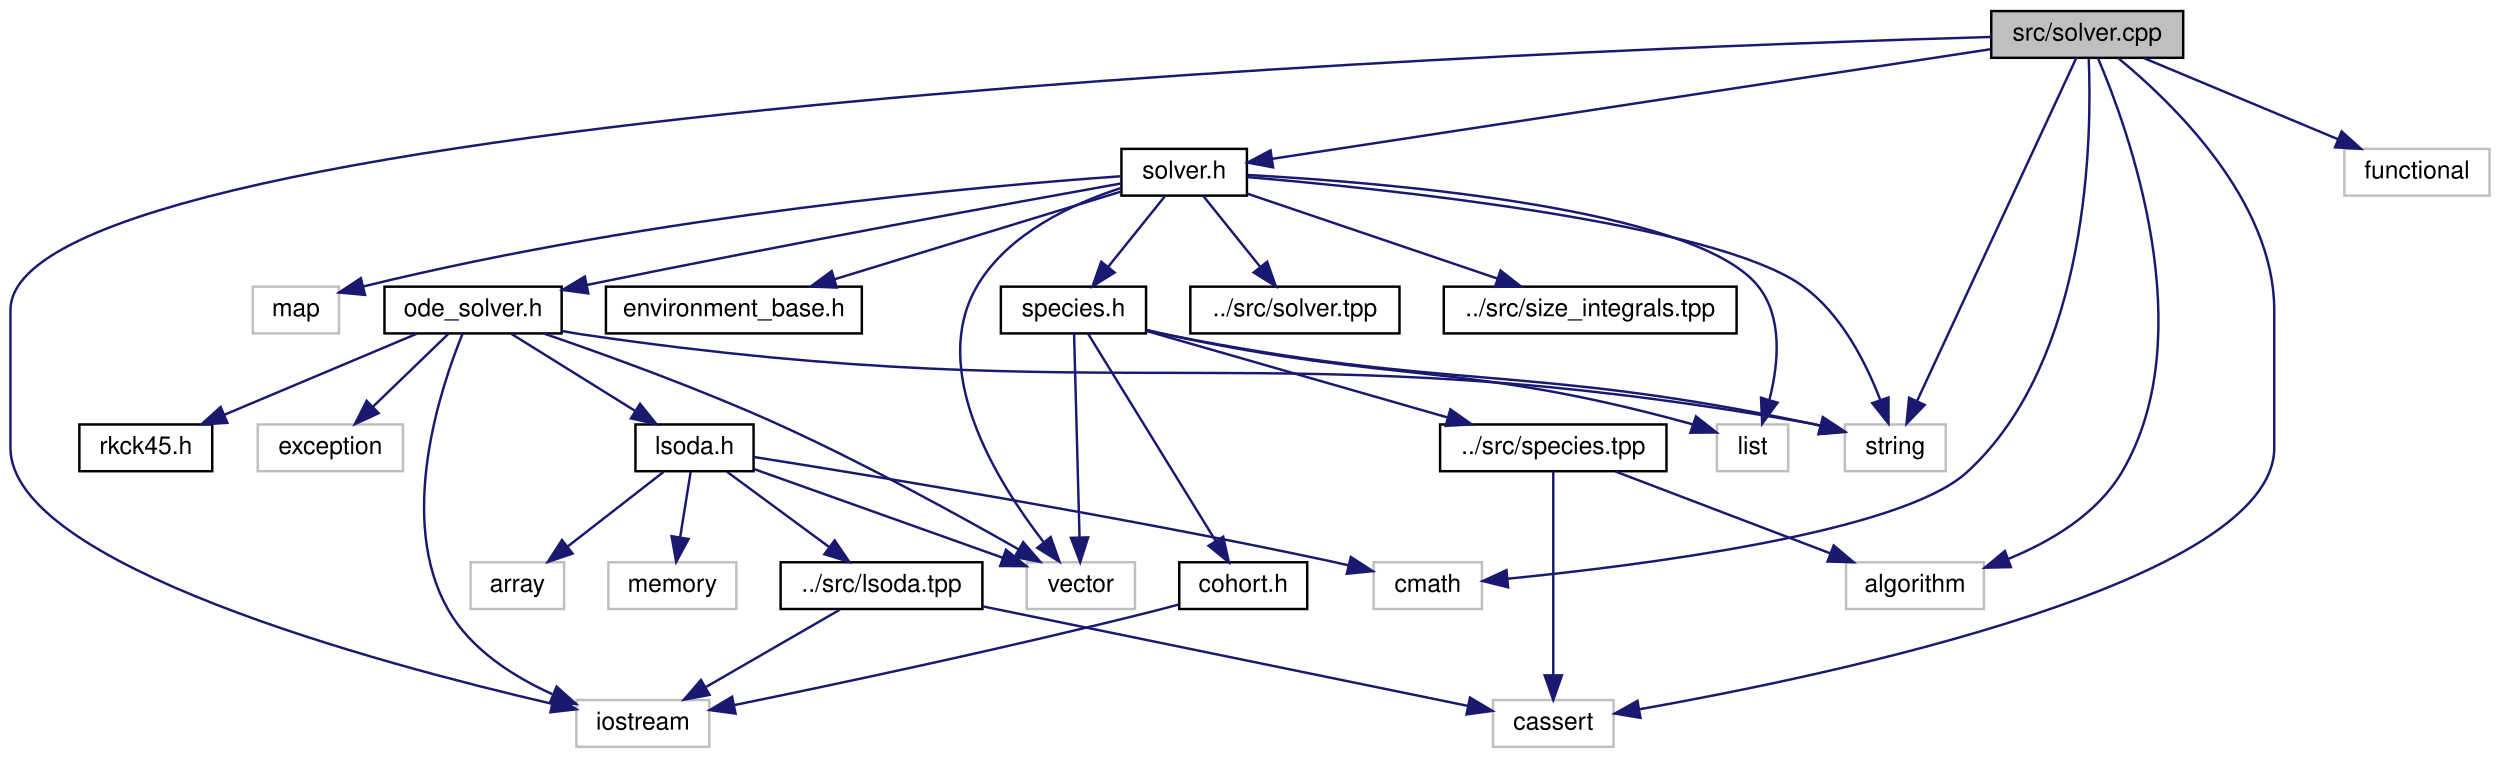
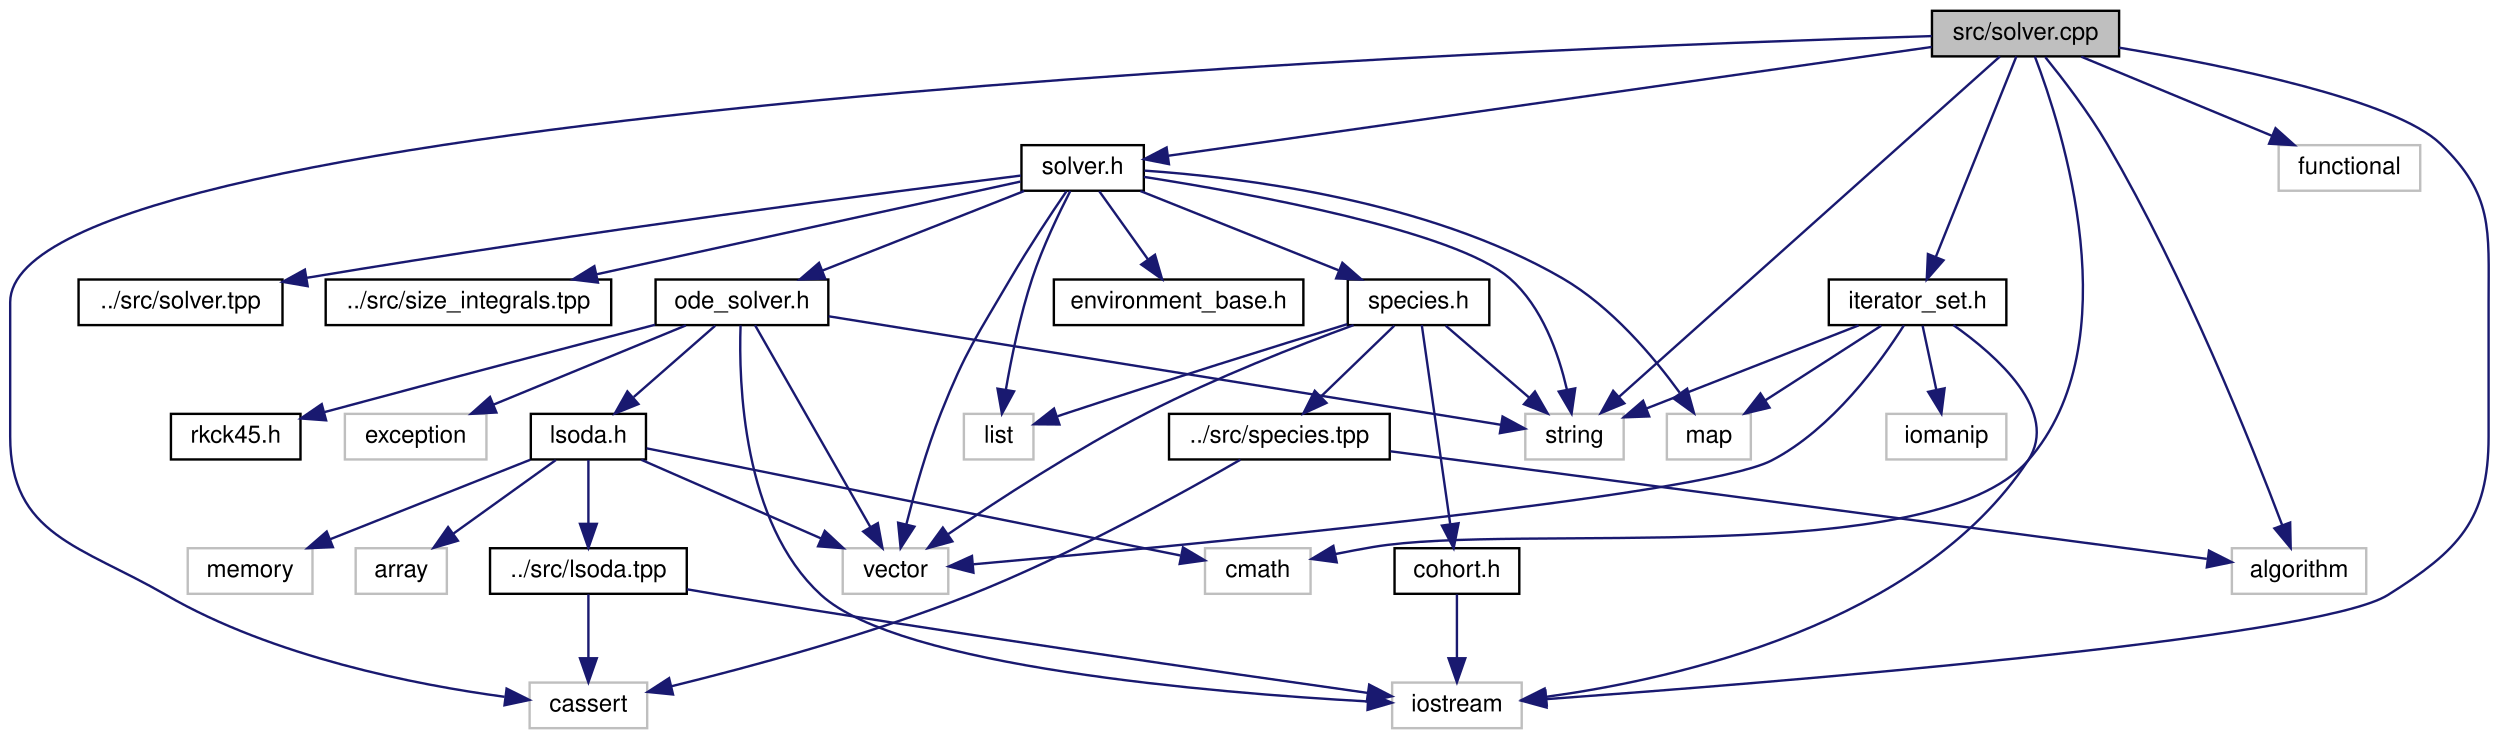
- <svg xmlns="http://www.w3.org/2000/svg" xmlns:xlink="http://www.w3.org/1999/xlink" width="1016pt" height="308pt" viewBox="0.00 0.00 1015.50 308.00">
+ <svg xmlns="http://www.w3.org/2000/svg" xmlns:xlink="http://www.w3.org/1999/xlink" width="1042pt" height="308pt" viewBox="0.00 0.00 1041.51 308.00">
  <g id="graph0" class="graph" transform="scale(1 1) rotate(0) translate(4 304)">
    <g id="node1" class="node">
-       <polygon fill="#bfbfbf" stroke="#000000" points="805,-280.5 805,-299.5 883,-299.5 883,-280.5 805,-280.5" />
-       <text text-anchor="middle" x="844" y="-287.5" font-family="Helvetica,sans-Serif" font-size="10.00" fill="#000000">src/solver.cpp</text>
+       <polygon fill="#bfbfbf" stroke="#000000" points="801,-280.5 801,-299.5 879,-299.5 879,-280.5 801,-280.5" />
+       <text text-anchor="middle" x="840" y="-287.5" font-family="Helvetica,sans-Serif" font-size="10.00" fill="#000000">src/solver.cpp</text>
    </g>
    <g id="node2" class="node">
      <g id="a_node2">
        <a xlink:href="solver_8h.html" target="_top" xlink:title="solver.h">
-           <polygon fill="none" stroke="#000000" points="451.5,-224.5 451.5,-243.5 502.5,-243.5 502.5,-224.5 451.5,-224.5" />
-           <text text-anchor="middle" x="477" y="-231.5" font-family="Helvetica,sans-Serif" font-size="10.00" fill="#000000">solver.h</text>
+           <polygon fill="none" stroke="#000000" points="421.5,-224.5 421.5,-243.5 472.5,-243.5 472.5,-224.5 421.5,-224.5" />
+           <text text-anchor="middle" x="447" y="-231.5" font-family="Helvetica,sans-Serif" font-size="10.00" fill="#000000">solver.h</text>
        </a>
      </g>
    </g>
    <g id="edge1" class="edge">
-       <path fill="none" stroke="#191970" d="M804.725,-284.007C732.963,-273.057 581.706,-249.977 512.69,-239.446" />
-       <polygon fill="#191970" stroke="#191970" points="513.147,-235.975 502.734,-237.927 512.091,-242.895 513.147,-235.975" />
+       <path fill="none" stroke="#191970" d="M800.881,-284.426C724.456,-273.536 556.368,-249.584 482.738,-239.092" />
+       <polygon fill="#191970" stroke="#191970" points="482.976,-235.591 472.582,-237.645 481.988,-242.521 482.976,-235.591" />
    </g>
    <g id="node6" class="node">
-       <polygon fill="none" stroke="#bfbfbf" points="745.5,-112.5 745.5,-131.5 786.5,-131.5 786.5,-112.5 745.5,-112.5" />
-       <text text-anchor="middle" x="766" y="-119.5" font-family="Helvetica,sans-Serif" font-size="10.00" fill="#000000">string</text>
+       <polygon fill="none" stroke="#bfbfbf" points="631.5,-112.5 631.5,-131.5 672.5,-131.5 672.5,-112.5 631.5,-112.5" />
+       <text text-anchor="middle" x="652" y="-119.5" font-family="Helvetica,sans-Serif" font-size="10.00" fill="#000000">string</text>
    </g>
    <g id="edge35" class="edge">
-       <path fill="none" stroke="#191970" d="M839.583,-280.486C827.146,-253.699 791.655,-177.256 774.928,-141.229" />
-       <polygon fill="#191970" stroke="#191970" points="777.949,-139.424 770.563,-131.828 771.6,-142.372 777.949,-139.424" />
+       <path fill="none" stroke="#191970" d="M829.354,-280.486C798.606,-253.01 709.392,-173.287 670.495,-138.528" />
+       <polygon fill="#191970" stroke="#191970" points="672.787,-135.881 662.998,-131.828 668.122,-141.101 672.787,-135.881" />
    </g>
    <g id="node10" class="node">
-       <polygon fill="none" stroke="#bfbfbf" points="230,-.5 230,-19.5 284,-19.5 284,-.5 230,-.5" />
-       <text text-anchor="middle" x="257" y="-7.5" font-family="Helvetica,sans-Serif" font-size="10.00" fill="#000000">iostream</text>
+       <polygon fill="none" stroke="#bfbfbf" points="576,-.5 576,-19.5 630,-19.5 630,-.5 576,-.5" />
+       <text text-anchor="middle" x="603" y="-7.5" font-family="Helvetica,sans-Serif" font-size="10.00" fill="#000000">iostream</text>
    </g>
    <g id="edge32" class="edge">
-       <path fill="none" stroke="#191970" d="M804.985,-288.988C638.996,-284.178 0,-260.313 0,-178 0,-178 0,-178 0,-122 0,-74.567 148.984,-34.436 220.084,-17.986" />
-       <polygon fill="#191970" stroke="#191970" points="221.009,-21.365 229.982,-15.732 219.455,-14.539 221.009,-21.365" />
+       <path fill="none" stroke="#191970" d="M879.022,-284.129C923.947,-276.618 994.003,-262.356 1013,-244 1035.042,-222.702 1033,-208.651 1033,-178 1033,-178 1033,-178 1033,-122 1033,-87.231 1020.439,-74.499 991,-56 961.65,-37.557 731.803,-19.239 640.35,-12.605" />
+       <polygon fill="#191970" stroke="#191970" points="640.384,-9.098 630.159,-11.872 639.882,-16.08 640.384,-9.098" />
    </g>
    <g id="node12" class="node">
-       <polygon fill="none" stroke="#bfbfbf" points="602.5,-.5 602.5,-19.5 651.5,-19.5 651.5,-.5 602.5,-.5" />
-       <text text-anchor="middle" x="627" y="-7.5" font-family="Helvetica,sans-Serif" font-size="10.00" fill="#000000">cassert</text>
+       <polygon fill="none" stroke="#bfbfbf" points="216.5,-.5 216.5,-19.5 265.5,-19.5 265.5,-.5 216.5,-.5" />
+       <text text-anchor="middle" x="241" y="-7.5" font-family="Helvetica,sans-Serif" font-size="10.00" fill="#000000">cassert</text>
    </g>
    <g id="edge34" class="edge">
-       <path fill="none" stroke="#191970" d="M856.55,-280.408C878.136,-262.716 920,-222.647 920,-178 920,-178 920,-178 920,-122 920,-67.388 740.153,-29.602 662.265,-15.798" />
-       <polygon fill="#191970" stroke="#191970" points="662.433,-12.275 651.981,-14.01 661.234,-19.172 662.433,-12.275" />
+       <path fill="none" stroke="#191970" d="M800.891,-288.961C635.254,-284.051 0,-259.884 0,-178 0,-178 0,-178 0,-122 0,-80.829 29.36,-76.612 65,-56 109.665,-30.169 169.001,-18.573 206.092,-13.563" />
+       <polygon fill="#191970" stroke="#191970" points="206.906,-16.988 216.39,-12.265 206.031,-10.043 206.906,-16.988" />
    </g>
    <g id="node13" class="node">
-       <polygon fill="none" stroke="#bfbfbf" points="746,-56.5 746,-75.5 802,-75.5 802,-56.5 746,-56.5" />
-       <text text-anchor="middle" x="774" y="-63.5" font-family="Helvetica,sans-Serif" font-size="10.00" fill="#000000">algorithm</text>
+       <polygon fill="none" stroke="#bfbfbf" points="926,-56.5 926,-75.5 982,-75.5 982,-56.5 926,-56.5" />
+       <text text-anchor="middle" x="954" y="-63.5" font-family="Helvetica,sans-Serif" font-size="10.00" fill="#000000">algorithm</text>
    </g>
    <g id="edge36" class="edge">
-       <path fill="none" stroke="#191970" d="M848.408,-280.248C860.504,-251.905 891.183,-168.004 858,-112 847.917,-94.982 829.064,-83.847 811.77,-76.802" />
-       <polygon fill="#191970" stroke="#191970" points="812.981,-73.518 802.389,-73.298 810.532,-80.076 812.981,-73.518" />
+       <path fill="none" stroke="#191970" d="M848.213,-280.198C855.541,-271.165 866.276,-257.2 874,-244 906.271,-188.853 934.411,-118.357 946.993,-85.055" />
+       <polygon fill="#191970" stroke="#191970" points="950.298,-86.209 950.517,-75.616 943.74,-83.76 950.298,-86.209" />
    </g>
    <g id="node18" class="node">
-       <polygon fill="none" stroke="#bfbfbf" points="554,-56.5 554,-75.5 598,-75.5 598,-56.5 554,-56.5" />
-       <text text-anchor="middle" x="576" y="-63.5" font-family="Helvetica,sans-Serif" font-size="10.00" fill="#000000">cmath</text>
+       <polygon fill="none" stroke="#bfbfbf" points="498,-56.5 498,-75.5 542,-75.5 542,-56.5 498,-56.5" />
+       <text text-anchor="middle" x="520" y="-63.5" font-family="Helvetica,sans-Serif" font-size="10.00" fill="#000000">cmath</text>
    </g>
    <g id="edge33" class="edge">
-       <path fill="none" stroke="#191970" d="M844.612,-280.082C845.893,-249.777 845.295,-157.691 795,-112 767.974,-87.448 662.567,-74.151 608.452,-68.817" />
-       <polygon fill="#191970" stroke="#191970" points="608.638,-65.319 598.352,-67.856 607.975,-72.288 608.638,-65.319" />
+       <path fill="none" stroke="#191970" d="M843.906,-280.398C855.161,-251.004 884.192,-161.261 841,-112 800.658,-65.989 628.328,-86.247 568,-76 562.886,-75.131 557.487,-74.11 552.228,-73.057" />
+       <polygon fill="#191970" stroke="#191970" points="552.902,-69.622 542.4,-71.026 551.486,-76.478 552.902,-69.622" />
    </g>
    <g id="node24" class="node">
-       <polygon fill="none" stroke="#bfbfbf" points="948.5,-224.5 948.5,-243.5 1007.5,-243.5 1007.5,-224.5 948.5,-224.5" />
-       <text text-anchor="middle" x="978" y="-231.5" font-family="Helvetica,sans-Serif" font-size="10.00" fill="#000000">functional</text>
+       <polygon fill="none" stroke="#bfbfbf" points="945.5,-224.5 945.5,-243.5 1004.5,-243.5 1004.5,-224.5 945.5,-224.5" />
+       <text text-anchor="middle" x="975" y="-231.5" font-family="Helvetica,sans-Serif" font-size="10.00" fill="#000000">functional</text>
    </g>
    <g id="edge37" class="edge">
-       <path fill="none" stroke="#191970" d="M867.035,-280.373C888.739,-271.303 921.462,-257.628 945.755,-247.476" />
-       <polygon fill="#191970" stroke="#191970" points="947.388,-250.587 955.265,-243.501 944.689,-244.128 947.388,-250.587" />
+       <path fill="none" stroke="#191970" d="M863.207,-280.373C885.17,-271.263 918.333,-257.506 942.84,-247.34" />
+       <polygon fill="#191970" stroke="#191970" points="944.2,-250.566 952.096,-243.501 941.518,-244.1 944.2,-250.566" />
+     </g>
+     <g id="node25" class="node">
+       <g id="a_node25">
+         <a xlink:href="iterator__set_8h.html" target="_top" xlink:title="iterator_set.h">
+           <polygon fill="none" stroke="#000000" points="758,-168.5 758,-187.5 832,-187.5 832,-168.5 758,-168.5" />
+           <text text-anchor="middle" x="795" y="-175.5" font-family="Helvetica,sans-Serif" font-size="10.00" fill="#000000">iterator_set.h</text>
+         </a>
+       </g>
+     </g>
+     <g id="edge38" class="edge">
+       <path fill="none" stroke="#191970" d="M836.163,-280.451C828.758,-262.019 812.367,-221.225 802.651,-197.043" />
+       <polygon fill="#191970" stroke="#191970" points="805.803,-195.499 798.827,-187.525 799.308,-198.109 805.803,-195.499" />
    </g>
    <g id="node3" class="node">
-       <polygon fill="none" stroke="#bfbfbf" points="413,-56.5 413,-75.5 457,-75.5 457,-56.5 413,-56.5" />
-       <text text-anchor="middle" x="435" y="-63.5" font-family="Helvetica,sans-Serif" font-size="10.00" fill="#000000">vector</text>
+       <polygon fill="none" stroke="#bfbfbf" points="347,-56.5 347,-75.5 391,-75.5 391,-56.5 347,-56.5" />
+       <text text-anchor="middle" x="369" y="-63.5" font-family="Helvetica,sans-Serif" font-size="10.00" fill="#000000">vector</text>
    </g>
    <g id="edge2" class="edge">
-       <path fill="none" stroke="#191970" d="M451.461,-227.65C431.659,-221.237 405.544,-209.171 393,-188 372.762,-153.844 400.678,-108.506 419.771,-83.841" />
-       <polygon fill="#191970" stroke="#191970" points="422.746,-85.728 426.301,-75.748 417.298,-81.332 422.746,-85.728" />
+       <path fill="none" stroke="#191970" d="M440.273,-224.308C433.993,-215.12 424.492,-200.849 417,-188 402.882,-163.787 398.372,-158.038 388,-132 381.933,-116.769 376.902,-98.859 373.544,-85.542" />
+       <polygon fill="#191970" stroke="#191970" points="376.89,-84.489 371.132,-75.596 370.088,-86.139 376.89,-84.489" />
    </g>
    <g id="node4" class="node">
-       <polygon fill="none" stroke="#bfbfbf" points="693.5,-112.5 693.5,-131.5 722.5,-131.5 722.5,-112.5 693.5,-112.5" />
-       <text text-anchor="middle" x="708" y="-119.5" font-family="Helvetica,sans-Serif" font-size="10.00" fill="#000000">list</text>
+       <polygon fill="none" stroke="#bfbfbf" points="397.5,-112.5 397.5,-131.5 426.5,-131.5 426.5,-112.5 397.5,-112.5" />
+       <text text-anchor="middle" x="412" y="-119.5" font-family="Helvetica,sans-Serif" font-size="10.00" fill="#000000">list</text>
    </g>
    <g id="edge3" class="edge">
-       <path fill="none" stroke="#191970" d="M502.635,-232.888C557.607,-229.91 683.951,-219.695 710,-188 720.441,-175.297 718.553,-156.109 714.875,-141.691" />
-       <polygon fill="#191970" stroke="#191970" points="718.126,-140.346 711.888,-131.782 711.424,-142.367 718.126,-140.346" />
+       <path fill="none" stroke="#191970" d="M441.854,-224.38C437.15,-215.242 430.29,-201.006 426,-188 420.954,-172.705 417.29,-154.8 414.979,-141.501" />
+       <polygon fill="#191970" stroke="#191970" points="418.423,-140.876 413.355,-131.572 411.515,-142.006 418.423,-140.876" />
    </g>
    <g id="node5" class="node">
-       <polygon fill="none" stroke="#bfbfbf" points="98.5,-168.5 98.5,-187.5 133.5,-187.5 133.5,-168.5 98.5,-168.5" />
-       <text text-anchor="middle" x="116" y="-175.5" font-family="Helvetica,sans-Serif" font-size="10.00" fill="#000000">map</text>
+       <polygon fill="none" stroke="#bfbfbf" points="690.5,-112.5 690.5,-131.5 725.5,-131.5 725.5,-112.5 690.5,-112.5" />
+       <text text-anchor="middle" x="708" y="-119.5" font-family="Helvetica,sans-Serif" font-size="10.00" fill="#000000">map</text>
    </g>
    <g id="edge4" class="edge">
-       <path fill="none" stroke="#191970" d="M451.076,-232.359C395.985,-228.466 263.223,-216.926 143.6,-187.636" />
-       <polygon fill="#191970" stroke="#191970" points="144.095,-184.153 133.545,-185.124 142.398,-190.944 144.095,-184.153" />
+       <path fill="none" stroke="#191970" d="M472.754,-232.889C512.63,-230.157 590.594,-220.702 647,-188 667.344,-176.205 684.877,-155.422 695.857,-140.322" />
+       <polygon fill="#191970" stroke="#191970" points="698.962,-141.989 701.814,-131.786 693.221,-137.984 698.962,-141.989" />
    </g>
    <g id="edge5" class="edge">
-       <path fill="none" stroke="#191970" d="M502.582,-232.028C558.969,-227.256 691.811,-213.554 728,-188 743.971,-176.722 754.171,-156.452 759.937,-141.34" />
-       <polygon fill="#191970" stroke="#191970" points="763.249,-142.471 763.238,-131.877 756.64,-140.166 763.249,-142.471" />
+       <path fill="none" stroke="#191970" d="M472.526,-230.273C516.086,-223.456 602.278,-207.836 625,-188 638.526,-176.192 645.392,-156.58 648.803,-141.797" />
+       <polygon fill="#191970" stroke="#191970" points="652.304,-142.128 650.791,-131.642 645.435,-140.783 652.304,-142.128" />
    </g>
    <g id="node7" class="node">
      <g id="a_node7">
        <a xlink:href="environment__base_8h.html" target="_top" xlink:title="environment_base.h">
-           <polygon fill="none" stroke="#000000" points="242,-168.5 242,-187.5 346,-187.5 346,-168.5 242,-168.5" />
-           <text text-anchor="middle" x="294" y="-175.5" font-family="Helvetica,sans-Serif" font-size="10.00" fill="#000000">environment_base.h</text>
+           <polygon fill="none" stroke="#000000" points="435,-168.5 435,-187.5 539,-187.5 539,-168.5 435,-168.5" />
+           <text text-anchor="middle" x="487" y="-175.5" font-family="Helvetica,sans-Serif" font-size="10.00" fill="#000000">environment_base.h</text>
        </a>
      </g>
    </g>
    <g id="edge6" class="edge">
-       <path fill="none" stroke="#191970" d="M451.169,-226.095C420.91,-216.836 370.399,-201.379 334.822,-190.492" />
-       <polygon fill="#191970" stroke="#191970" points="335.798,-187.131 325.212,-187.551 333.75,-193.824 335.798,-187.131" />
+       <path fill="none" stroke="#191970" d="M453.967,-224.245C459.531,-216.456 467.478,-205.331 474.183,-195.944" />
+       <polygon fill="#191970" stroke="#191970" points="477.148,-197.814 480.112,-187.643 471.452,-193.746 477.148,-197.814" />
    </g>
    <g id="node8" class="node">
      <g id="a_node8">
        <a xlink:href="species_8h.html" target="_top" xlink:title="species.h">
-           <polygon fill="none" stroke="#000000" points="402.5,-168.5 402.5,-187.5 461.5,-187.5 461.5,-168.5 402.5,-168.5" />
-           <text text-anchor="middle" x="432" y="-175.5" font-family="Helvetica,sans-Serif" font-size="10.00" fill="#000000">species.h</text>
+           <polygon fill="none" stroke="#000000" points="557.5,-168.5 557.5,-187.5 616.5,-187.5 616.5,-168.5 557.5,-168.5" />
+           <text text-anchor="middle" x="587" y="-175.5" font-family="Helvetica,sans-Serif" font-size="10.00" fill="#000000">species.h</text>
        </a>
      </g>
    </g>
    <g id="edge7" class="edge">
-       <path fill="none" stroke="#191970" d="M469.162,-224.245C462.838,-216.376 453.778,-205.101 446.186,-195.654" />
-       <polygon fill="#191970" stroke="#191970" points="448.741,-193.245 439.749,-187.643 443.284,-197.63 448.741,-193.245" />
+       <path fill="none" stroke="#191970" d="M471.067,-224.373C493.843,-215.263 528.234,-201.506 553.649,-191.34" />
+       <polygon fill="#191970" stroke="#191970" points="555.262,-194.465 563.247,-187.501 552.663,-187.965 555.262,-194.465" />
    </g>
    <g id="node14" class="node">
      <g id="a_node14">
        <a xlink:href="ode__solver_8h.html" target="_top" xlink:title="ode_solver.h">
-           <polygon fill="none" stroke="#000000" points="152,-168.5 152,-187.5 224,-187.5 224,-168.5 152,-168.5" />
-           <text text-anchor="middle" x="188" y="-175.5" font-family="Helvetica,sans-Serif" font-size="10.00" fill="#000000">ode_solver.h</text>
+           <polygon fill="none" stroke="#000000" points="269,-168.5 269,-187.5 341,-187.5 341,-168.5 269,-168.5" />
+           <text text-anchor="middle" x="305" y="-175.5" font-family="Helvetica,sans-Serif" font-size="10.00" fill="#000000">ode_solver.h</text>
        </a>
      </g>
    </g>
    <g id="edge16" class="edge">
-       <path fill="none" stroke="#191970" d="M451.302,-229.438C408.417,-221.763 319.322,-205.561 234.154,-188.191" />
-       <polygon fill="#191970" stroke="#191970" points="234.827,-184.757 224.328,-186.179 233.422,-191.614 234.827,-184.757" />
+       <path fill="none" stroke="#191970" d="M422.589,-224.373C399.386,-215.223 364.296,-201.384 338.486,-191.206" />
+       <polygon fill="#191970" stroke="#191970" points="339.679,-187.914 329.092,-187.501 337.111,-194.426 339.679,-187.914" />
    </g>
    <g id="node22" class="node">
      <g id="a_node22">
        <a xlink:href="solver_8tpp.html" target="_top" xlink:title="../src/solver.tpp">
-           <polygon fill="none" stroke="#000000" points="479.5,-168.5 479.5,-187.5 564.5,-187.5 564.5,-168.5 479.5,-168.5" />
-           <text text-anchor="middle" x="522" y="-175.5" font-family="Helvetica,sans-Serif" font-size="10.00" fill="#000000">../src/solver.tpp</text>
+           <polygon fill="none" stroke="#000000" points="28.5,-168.5 28.5,-187.5 113.5,-187.5 113.5,-168.5 28.5,-168.5" />
+           <text text-anchor="middle" x="71" y="-175.5" font-family="Helvetica,sans-Serif" font-size="10.00" fill="#000000">../src/solver.tpp</text>
        </a>
      </g>
    </g>
    <g id="edge30" class="edge">
-       <path fill="none" stroke="#191970" d="M484.838,-224.245C491.162,-216.376 500.222,-205.101 507.814,-195.654" />
-       <polygon fill="#191970" stroke="#191970" points="510.716,-197.63 514.251,-187.643 505.259,-193.245 510.716,-197.63" />
+       <path fill="none" stroke="#191970" d="M421.228,-230.824C367.717,-224.13 240.46,-207.688 123.724,-188.226" />
+       <polygon fill="#191970" stroke="#191970" points="123.987,-184.722 113.546,-186.517 122.828,-191.625 123.987,-184.722" />
    </g>
    <g id="node23" class="node">
      <g id="a_node23">
        <a xlink:href="size__integrals_8tpp.html" target="_top" xlink:title="../src/size_integrals.tpp">
-           <polygon fill="none" stroke="#000000" points="582.5,-168.5 582.5,-187.5 701.5,-187.5 701.5,-168.5 582.5,-168.5" />
-           <text text-anchor="middle" x="642" y="-175.5" font-family="Helvetica,sans-Serif" font-size="10.00" fill="#000000">../src/size_integrals.tpp</text>
+           <polygon fill="none" stroke="#000000" points="131.5,-168.5 131.5,-187.5 250.5,-187.5 250.5,-168.5 131.5,-168.5" />
+           <text text-anchor="middle" x="191" y="-175.5" font-family="Helvetica,sans-Serif" font-size="10.00" fill="#000000">../src/size_integrals.tpp</text>
        </a>
      </g>
    </g>
    <g id="edge31" class="edge">
-       <path fill="none" stroke="#191970" d="M502.781,-225.25C530.016,-216.007 573.234,-201.339 604.295,-190.797" />
-       <polygon fill="#191970" stroke="#191970" points="605.572,-194.06 613.917,-187.531 603.322,-187.431 605.572,-194.06" />
+       <path fill="none" stroke="#191970" d="M421.045,-228.322C379.845,-219.31 298.622,-201.542 244.557,-189.715" />
+       <polygon fill="#191970" stroke="#191970" points="244.977,-186.225 234.46,-187.507 243.481,-193.063 244.977,-186.225" />
    </g>
    <g id="edge8" class="edge">
-       <path fill="none" stroke="#191970" d="M432.256,-168.451C432.745,-150.184 433.823,-109.955 434.472,-85.698" />
-       <polygon fill="#191970" stroke="#191970" points="437.976,-85.615 434.745,-75.525 430.978,-85.428 437.976,-85.615" />
+       <path fill="none" stroke="#191970" d="M559.928,-168.499C536.66,-159.977 502.459,-146.595 474,-132 444.127,-116.679 411.691,-95.537 390.897,-81.348" />
+       <polygon fill="#191970" stroke="#191970" points="392.697,-78.338 382.476,-75.547 388.725,-84.103 392.697,-78.338" />
    </g>
    <g id="edge9" class="edge">
-       <path fill="none" stroke="#191970" d="M461.81,-169.887C464.571,-169.216 467.333,-168.576 470,-168 563.416,-147.819 589.833,-157.279 682,-132 682.583,-131.84 683.171,-131.672 683.762,-131.497" />
-       <polygon fill="#191970" stroke="#191970" points="684.99,-134.776 693.321,-128.23 682.726,-128.152 684.99,-134.776" />
+       <path fill="none" stroke="#191970" d="M557.285,-168.894C527.73,-159.776 481.128,-145.238 441,-132 439.546,-131.52 438.053,-131.022 436.548,-130.516" />
+       <polygon fill="#191970" stroke="#191970" points="437.322,-127.082 426.727,-127.164 435.06,-133.707 437.322,-127.082" />
    </g>
    <g id="edge10" class="edge">
-       <path fill="none" stroke="#191970" d="M461.792,-169.798C464.557,-169.146 467.324,-168.535 470,-168 584.829,-145.058 616.418,-156.145 731,-132 732.469,-131.69 733.966,-131.352 735.474,-130.994" />
-       <polygon fill="#191970" stroke="#191970" points="736.598,-134.318 745.393,-128.411 734.834,-127.544 736.598,-134.318" />
+       <path fill="none" stroke="#191970" d="M598.322,-168.245C607.922,-159.975 621.889,-147.942 633.169,-138.223" />
+       <polygon fill="#191970" stroke="#191970" points="635.516,-140.821 640.808,-131.643 630.947,-135.518 635.516,-140.821" />
    </g>
    <g id="node9" class="node">
      <g id="a_node9">
        <a xlink:href="cohort_8h.html" target="_top" xlink:title="cohort.h">
-           <polygon fill="none" stroke="#000000" points="475,-56.5 475,-75.5 527,-75.5 527,-56.5 475,-56.5" />
-           <text text-anchor="middle" x="501" y="-63.5" font-family="Helvetica,sans-Serif" font-size="10.00" fill="#000000">cohort.h</text>
+           <polygon fill="none" stroke="#000000" points="577,-56.5 577,-75.5 629,-75.5 629,-56.5 577,-56.5" />
+           <text text-anchor="middle" x="603" y="-63.5" font-family="Helvetica,sans-Serif" font-size="10.00" fill="#000000">cohort.h</text>
        </a>
      </g>
    </g>
    <g id="edge11" class="edge">
-       <path fill="none" stroke="#191970" d="M437.883,-168.451C449.391,-149.771 475.049,-108.124 489.864,-84.076" />
-       <polygon fill="#191970" stroke="#191970" points="492.867,-85.875 495.132,-75.525 486.907,-82.203 492.867,-85.875" />
+       <path fill="none" stroke="#191970" d="M588.364,-168.451C590.974,-150.184 596.721,-109.955 600.186,-85.698" />
+       <polygon fill="#191970" stroke="#191970" points="603.69,-85.919 601.639,-75.525 596.76,-84.929 603.69,-85.919" />
    </g>
    <g id="node11" class="node">
      <g id="a_node11">
        <a xlink:href="species_8tpp.html" target="_top" xlink:title="../src/species.tpp">
-           <polygon fill="none" stroke="#000000" points="581,-112.5 581,-131.5 673,-131.5 673,-112.5 581,-112.5" />
-           <text text-anchor="middle" x="627" y="-119.5" font-family="Helvetica,sans-Serif" font-size="10.00" fill="#000000">../src/species.tpp</text>
+           <polygon fill="none" stroke="#000000" points="483,-112.5 483,-131.5 575,-131.5 575,-112.5 483,-112.5" />
+           <text text-anchor="middle" x="529" y="-119.5" font-family="Helvetica,sans-Serif" font-size="10.00" fill="#000000">../src/species.tpp</text>
        </a>
      </g>
    </g>
    <g id="edge13" class="edge">
-       <path fill="none" stroke="#191970" d="M461.616,-169.495C494.144,-160.154 546.683,-145.065 583.803,-134.405" />
-       <polygon fill="#191970" stroke="#191970" points="585.189,-137.649 593.835,-131.524 583.257,-130.921 585.189,-137.649" />
+       <path fill="none" stroke="#191970" d="M576.897,-168.245C568.497,-160.135 556.351,-148.407 546.392,-138.792" />
+       <polygon fill="#191970" stroke="#191970" points="548.612,-136.071 538.987,-131.643 543.75,-141.107 548.612,-136.071" />
    </g>
    <g id="edge12" class="edge">
-       <path fill="none" stroke="#191970" d="M474.674,-58.29C471.754,-57.491 468.818,-56.712 466,-56 406.227,-40.898 336.131,-26.047 294.208,-17.467" />
-       <polygon fill="#191970" stroke="#191970" points="294.677,-13.991 284.18,-15.424 293.28,-20.85 294.677,-13.991" />
+       <path fill="none" stroke="#191970" d="M603,-56.245C603,-48.938 603,-38.694 603,-29.705" />
+       <polygon fill="#191970" stroke="#191970" points="606.5,-29.643 603,-19.643 599.5,-29.643 606.5,-29.643" />
    </g>
    <g id="edge14" class="edge">
-       <path fill="none" stroke="#191970" d="M627,-112.451C627,-94.184 627,-53.955 627,-29.698" />
-       <polygon fill="#191970" stroke="#191970" points="630.5,-29.525 627,-19.525 623.5,-29.525 630.5,-29.525" />
+       <path fill="none" stroke="#191970" d="M512.773,-112.414C488.771,-98.534 442.098,-72.681 400,-56 358.296,-39.475 308.33,-25.999 275.686,-17.998" />
+       <polygon fill="#191970" stroke="#191970" points="276.271,-14.539 265.728,-15.596 274.629,-21.343 276.271,-14.539" />
    </g>
    <g id="edge15" class="edge">
-       <path fill="none" stroke="#191970" d="M652.27,-112.373C676.397,-103.182 712.936,-89.262 739.688,-79.071" />
-       <polygon fill="#191970" stroke="#191970" points="740.961,-82.332 749.06,-75.501 738.469,-75.79 740.961,-82.332" />
+       <path fill="none" stroke="#191970" d="M575.292,-115.9C659.741,-104.773 837.301,-81.377 915.562,-71.065" />
+       <polygon fill="#191970" stroke="#191970" points="916.469,-74.476 925.926,-69.699 915.554,-67.536 916.469,-74.476" />
    </g>
    <g id="edge27" class="edge">
-       <path fill="none" stroke="#191970" d="M216.764,-168.444C241.969,-159.788 279.408,-146.241 311,-132 346.091,-116.182 385.048,-94.78 409.764,-80.693" />
-       <polygon fill="#191970" stroke="#191970" points="411.57,-83.692 418.502,-75.679 408.087,-77.621 411.57,-83.692" />
+       <path fill="none" stroke="#191970" d="M310.457,-168.451C321.084,-149.853 344.719,-108.492 358.488,-84.396" />
+       <polygon fill="#191970" stroke="#191970" points="361.635,-85.944 363.557,-75.525 355.557,-82.471 361.635,-85.944" />
    </g>
    <g id="edge26" class="edge">
-       <path fill="none" stroke="#191970" d="M224.265,-169.463C227.21,-168.915 230.149,-168.417 233,-168 452.569,-135.844 512.487,-170.687 731,-132 732.478,-131.738 733.983,-131.439 735.497,-131.112" />
-       <polygon fill="#191970" stroke="#191970" points="736.578,-134.449 745.437,-128.637 734.888,-127.657 736.578,-134.449" />
+       <path fill="none" stroke="#191970" d="M341.153,-172.166C409.721,-161.1 557.51,-137.249 621.468,-126.927" />
+       <polygon fill="#191970" stroke="#191970" points="622.028,-130.382 631.342,-125.334 620.912,-123.472 622.028,-130.382" />
    </g>
    <g id="edge28" class="edge">
-       <path fill="none" stroke="#191970" d="M183.733,-168.33C174.836,-146.584 156.816,-92.848 178,-56 187.171,-40.048 204.238,-29.11 220.168,-21.916" />
-       <polygon fill="#191970" stroke="#191970" points="221.956,-24.965 229.86,-17.91 219.281,-18.496 221.956,-24.965" />
+       <path fill="none" stroke="#191970" d="M304.425,-168.337C303.621,-145.139 305.085,-86.009 338,-56 370.768,-26.125 500.776,-15.259 565.702,-11.641" />
+       <polygon fill="#191970" stroke="#191970" points="566.111,-15.124 575.913,-11.102 565.742,-8.134 566.111,-15.124" />
    </g>
    <g id="node15" class="node">
      <g id="a_node15">
        <a xlink:href="rkck45_8h.html" target="_top" xlink:title="rkck45.h">
-           <polygon fill="none" stroke="#000000" points="28,-112.5 28,-131.5 82,-131.5 82,-112.5 28,-112.5" />
-           <text text-anchor="middle" x="55" y="-119.5" font-family="Helvetica,sans-Serif" font-size="10.00" fill="#000000">rkck45.h</text>
+           <polygon fill="none" stroke="#000000" points="67,-112.5 67,-131.5 121,-131.5 121,-112.5 67,-112.5" />
+           <text text-anchor="middle" x="94" y="-119.5" font-family="Helvetica,sans-Serif" font-size="10.00" fill="#000000">rkck45.h</text>
        </a>
      </g>
    </g>
    <g id="edge17" class="edge">
-       <path fill="none" stroke="#191970" d="M165.137,-168.373C143.595,-159.303 111.116,-145.628 87.004,-135.476" />
-       <polygon fill="#191970" stroke="#191970" points="88.14,-132.156 77.565,-131.501 85.423,-138.607 88.14,-132.156" />
+       <path fill="none" stroke="#191970" d="M268.763,-168.632C235.421,-159.977 184.342,-146.631 131.082,-132.268" />
+       <polygon fill="#191970" stroke="#191970" points="131.683,-128.805 121.116,-129.576 129.857,-135.563 131.683,-128.805" />
    </g>
    <g id="node16" class="node">
      <g id="a_node16">
        <a xlink:href="lsoda_8h.html" target="_top" xlink:title="lsoda.h">
-           <polygon fill="none" stroke="#000000" points="254,-112.5 254,-131.5 302,-131.5 302,-112.5 254,-112.5" />
-           <text text-anchor="middle" x="278" y="-119.5" font-family="Helvetica,sans-Serif" font-size="10.00" fill="#000000">lsoda.h</text>
+           <polygon fill="none" stroke="#000000" points="217,-112.5 217,-131.5 265,-131.5 265,-112.5 217,-112.5" />
+           <text text-anchor="middle" x="241" y="-119.5" font-family="Helvetica,sans-Serif" font-size="10.00" fill="#000000">lsoda.h</text>
        </a>
      </g>
    </g>
    <g id="edge18" class="edge">
-       <path fill="none" stroke="#191970" d="M203.677,-168.245C217.486,-159.653 237.819,-147.001 253.729,-137.102" />
-       <polygon fill="#191970" stroke="#191970" points="255.861,-139.897 262.503,-131.643 252.163,-133.954 255.861,-139.897" />
+       <path fill="none" stroke="#191970" d="M293.852,-168.245C284.491,-160.055 270.914,-148.175 259.865,-138.507" />
+       <polygon fill="#191970" stroke="#191970" points="261.851,-135.594 252.02,-131.643 257.241,-140.862 261.851,-135.594" />
    </g>
    <g id="node21" class="node">
-       <polygon fill="none" stroke="#bfbfbf" points="100.5,-112.5 100.5,-131.5 159.5,-131.5 159.5,-112.5 100.5,-112.5" />
-       <text text-anchor="middle" x="130" y="-119.5" font-family="Helvetica,sans-Serif" font-size="10.00" fill="#000000">exception</text>
+       <polygon fill="none" stroke="#bfbfbf" points="139.5,-112.5 139.5,-131.5 198.5,-131.5 198.5,-112.5 139.5,-112.5" />
+       <text text-anchor="middle" x="169" y="-119.5" font-family="Helvetica,sans-Serif" font-size="10.00" fill="#000000">exception</text>
    </g>
    <g id="edge29" class="edge">
-       <path fill="none" stroke="#191970" d="M177.897,-168.245C169.497,-160.135 157.351,-148.407 147.392,-138.792" />
-       <polygon fill="#191970" stroke="#191970" points="149.612,-136.071 139.987,-131.643 144.75,-141.107 149.612,-136.071" />
+       <path fill="none" stroke="#191970" d="M281.621,-168.373C259.495,-159.263 226.087,-145.506 201.398,-135.34" />
+       <polygon fill="#191970" stroke="#191970" points="202.654,-132.072 192.074,-131.501 199.988,-138.545 202.654,-132.072" />
    </g>
    <g id="edge22" class="edge">
-       <path fill="none" stroke="#191970" d="M302.187,-113.373C329.312,-103.698 373.407,-87.969 403.278,-77.315" />
-       <polygon fill="#191970" stroke="#191970" points="404.574,-80.569 412.817,-73.912 402.223,-73.975 404.574,-80.569" />
+       <path fill="none" stroke="#191970" d="M263.004,-112.373C283.644,-103.344 314.716,-89.749 337.889,-79.611" />
+       <polygon fill="#191970" stroke="#191970" points="339.524,-82.716 347.283,-75.501 336.719,-76.303 339.524,-82.716" />
    </g>
    <g id="node17" class="node">
-       <polygon fill="none" stroke="#bfbfbf" points="187,-56.5 187,-75.5 225,-75.5 225,-56.5 187,-56.5" />
-       <text text-anchor="middle" x="206" y="-63.5" font-family="Helvetica,sans-Serif" font-size="10.00" fill="#000000">array</text>
+       <polygon fill="none" stroke="#bfbfbf" points="144,-56.5 144,-75.5 182,-75.5 182,-56.5 144,-56.5" />
+       <text text-anchor="middle" x="163" y="-63.5" font-family="Helvetica,sans-Serif" font-size="10.00" fill="#000000">array</text>
    </g>
    <g id="edge19" class="edge">
-       <path fill="none" stroke="#191970" d="M265.459,-112.246C254.721,-103.894 239.053,-91.708 226.495,-81.941" />
-       <polygon fill="#191970" stroke="#191970" points="228.44,-79.019 218.398,-75.643 224.143,-84.545 228.44,-79.019" />
+       <path fill="none" stroke="#191970" d="M227.413,-112.246C215.669,-103.814 198.48,-91.473 184.812,-81.66" />
+       <polygon fill="#191970" stroke="#191970" points="186.595,-78.632 176.431,-75.643 182.513,-84.318 186.595,-78.632" />
    </g>
    <g id="edge20" class="edge">
-       <path fill="none" stroke="#191970" d="M302.296,-118.238C348.163,-111.01 450.576,-94.271 536,-76 538.511,-75.463 541.104,-74.88 543.707,-74.275" />
-       <polygon fill="#191970" stroke="#191970" points="544.738,-77.626 553.638,-71.878 543.096,-70.822 544.738,-77.626" />
+       <path fill="none" stroke="#191970" d="M265.271,-117.128C315.589,-107.029 431.282,-83.807 487.777,-72.468" />
+       <polygon fill="#191970" stroke="#191970" points="488.813,-75.83 497.929,-70.43 487.436,-68.966 488.813,-75.83" />
    </g>
    <g id="node19" class="node">
-       <polygon fill="none" stroke="#bfbfbf" points="243,-56.5 243,-75.5 295,-75.5 295,-56.5 243,-56.5" />
-       <text text-anchor="middle" x="269" y="-63.5" font-family="Helvetica,sans-Serif" font-size="10.00" fill="#000000">memory</text>
+       <polygon fill="none" stroke="#bfbfbf" points="74,-56.5 74,-75.5 126,-75.5 126,-56.5 74,-56.5" />
+       <text text-anchor="middle" x="100" y="-63.5" font-family="Helvetica,sans-Serif" font-size="10.00" fill="#000000">memory</text>
    </g>
    <g id="edge21" class="edge">
-       <path fill="none" stroke="#191970" d="M276.432,-112.246C275.258,-104.938 273.612,-94.694 272.167,-85.705" />
-       <polygon fill="#191970" stroke="#191970" points="275.592,-84.961 270.55,-75.643 268.681,-86.071 275.592,-84.961" />
+       <path fill="none" stroke="#191970" d="M216.761,-112.373C193.721,-103.223 158.879,-89.384 133.25,-79.206" />
+       <polygon fill="#191970" stroke="#191970" points="134.508,-75.939 123.922,-75.501 131.924,-82.445 134.508,-75.939" />
    </g>
    <g id="node20" class="node">
      <g id="a_node20">
        <a xlink:href="lsoda_8tpp.html" target="_top" xlink:title="../src/lsoda.tpp">
-           <polygon fill="none" stroke="#000000" points="313,-56.5 313,-75.5 395,-75.5 395,-56.5 313,-56.5" />
-           <text text-anchor="middle" x="354" y="-63.5" font-family="Helvetica,sans-Serif" font-size="10.00" fill="#000000">../src/lsoda.tpp</text>
+           <polygon fill="none" stroke="#000000" points="200,-56.5 200,-75.5 282,-75.5 282,-56.5 200,-56.5" />
+           <text text-anchor="middle" x="241" y="-63.5" font-family="Helvetica,sans-Serif" font-size="10.00" fill="#000000">../src/lsoda.tpp</text>
        </a>
      </g>
    </g>
    <g id="edge23" class="edge">
-       <path fill="none" stroke="#191970" d="M291.238,-112.246C302.681,-103.814 319.43,-91.473 332.748,-81.66" />
-       <polygon fill="#191970" stroke="#191970" points="334.939,-84.392 340.913,-75.643 330.787,-78.757 334.939,-84.392" />
+       <path fill="none" stroke="#191970" d="M241,-112.246C241,-104.938 241,-94.694 241,-85.705" />
+       <polygon fill="#191970" stroke="#191970" points="244.5,-85.643 241,-75.643 237.5,-85.643 244.5,-85.643" />
    </g>
    <g id="edge24" class="edge">
-       <path fill="none" stroke="#191970" d="M337.104,-56.245C322.082,-47.573 299.896,-34.764 282.679,-24.825" />
-       <polygon fill="#191970" stroke="#191970" points="284.113,-21.611 273.702,-19.643 280.613,-27.674 284.113,-21.611" />
+       <path fill="none" stroke="#191970" d="M282.121,-58.379C286.798,-57.555 291.5,-56.746 296,-56 393.102,-39.902 507.906,-23.361 565.734,-15.202" />
+       <polygon fill="#191970" stroke="#191970" points="566.436,-18.638 575.851,-13.778 565.461,-11.706 566.436,-18.638" />
    </g>
    <g id="edge25" class="edge">
-       <path fill="none" stroke="#191970" d="M395.166,-57.556C448.845,-46.545 541.81,-27.475 592.167,-17.145" />
-       <polygon fill="#191970" stroke="#191970" points="593.143,-20.518 602.236,-15.08 591.736,-13.661 593.143,-20.518" />
+       <path fill="none" stroke="#191970" d="M241,-56.245C241,-48.938 241,-38.694 241,-29.705" />
+       <polygon fill="#191970" stroke="#191970" points="244.5,-29.643 241,-19.643 237.5,-29.643 244.5,-29.643" />
+     </g>
+     <g id="edge39" class="edge">
+       <path fill="none" stroke="#191970" d="M789.297,-168.391C779.873,-153.482 759.53,-125.131 734,-112 704.686,-96.922 485.272,-76.247 401.434,-68.808" />
+       <polygon fill="#191970" stroke="#191970" points="401.487,-65.299 391.218,-67.908 400.872,-72.272 401.487,-65.299" />
+     </g>
+     <g id="edge41" class="edge">
+       <path fill="none" stroke="#191970" d="M779.846,-168.245C766.497,-159.653 746.841,-147.001 731.462,-137.102" />
+       <polygon fill="#191970" stroke="#191970" points="733.284,-134.112 722.981,-131.643 729.495,-139.998 733.284,-134.112" />
+     </g>
+     <g id="edge40" class="edge">
+       <path fill="none" stroke="#191970" d="M770.417,-168.373C745.918,-158.779 708.259,-144.031 682.009,-133.752" />
+       <polygon fill="#191970" stroke="#191970" points="683.146,-130.438 672.559,-130.051 680.594,-136.956 683.146,-130.438" />
+     </g>
+     <g id="edge42" class="edge">
+       <path fill="none" stroke="#191970" d="M809.942,-168.487C828.019,-155.754 854.455,-132.405 841,-112 796.014,-43.777 694.909,-21.012 640.068,-13.546" />
+       <polygon fill="#191970" stroke="#191970" points="640.428,-10.064 630.068,-12.285 639.552,-17.009 640.428,-10.064" />
+     </g>
+     <g id="node26" class="node">
+       <polygon fill="none" stroke="#bfbfbf" points="782,-112.5 782,-131.5 832,-131.5 832,-112.5 782,-112.5" />
+       <text text-anchor="middle" x="807" y="-119.5" font-family="Helvetica,sans-Serif" font-size="10.00" fill="#000000">iomanip</text>
+     </g>
+     <g id="edge43" class="edge">
+       <path fill="none" stroke="#191970" d="M797.09,-168.245C798.656,-160.938 800.851,-150.694 802.778,-141.705" />
+       <polygon fill="#191970" stroke="#191970" points="806.261,-142.154 804.934,-131.643 799.416,-140.687 806.261,-142.154" />
    </g>
  </g>
</svg>
